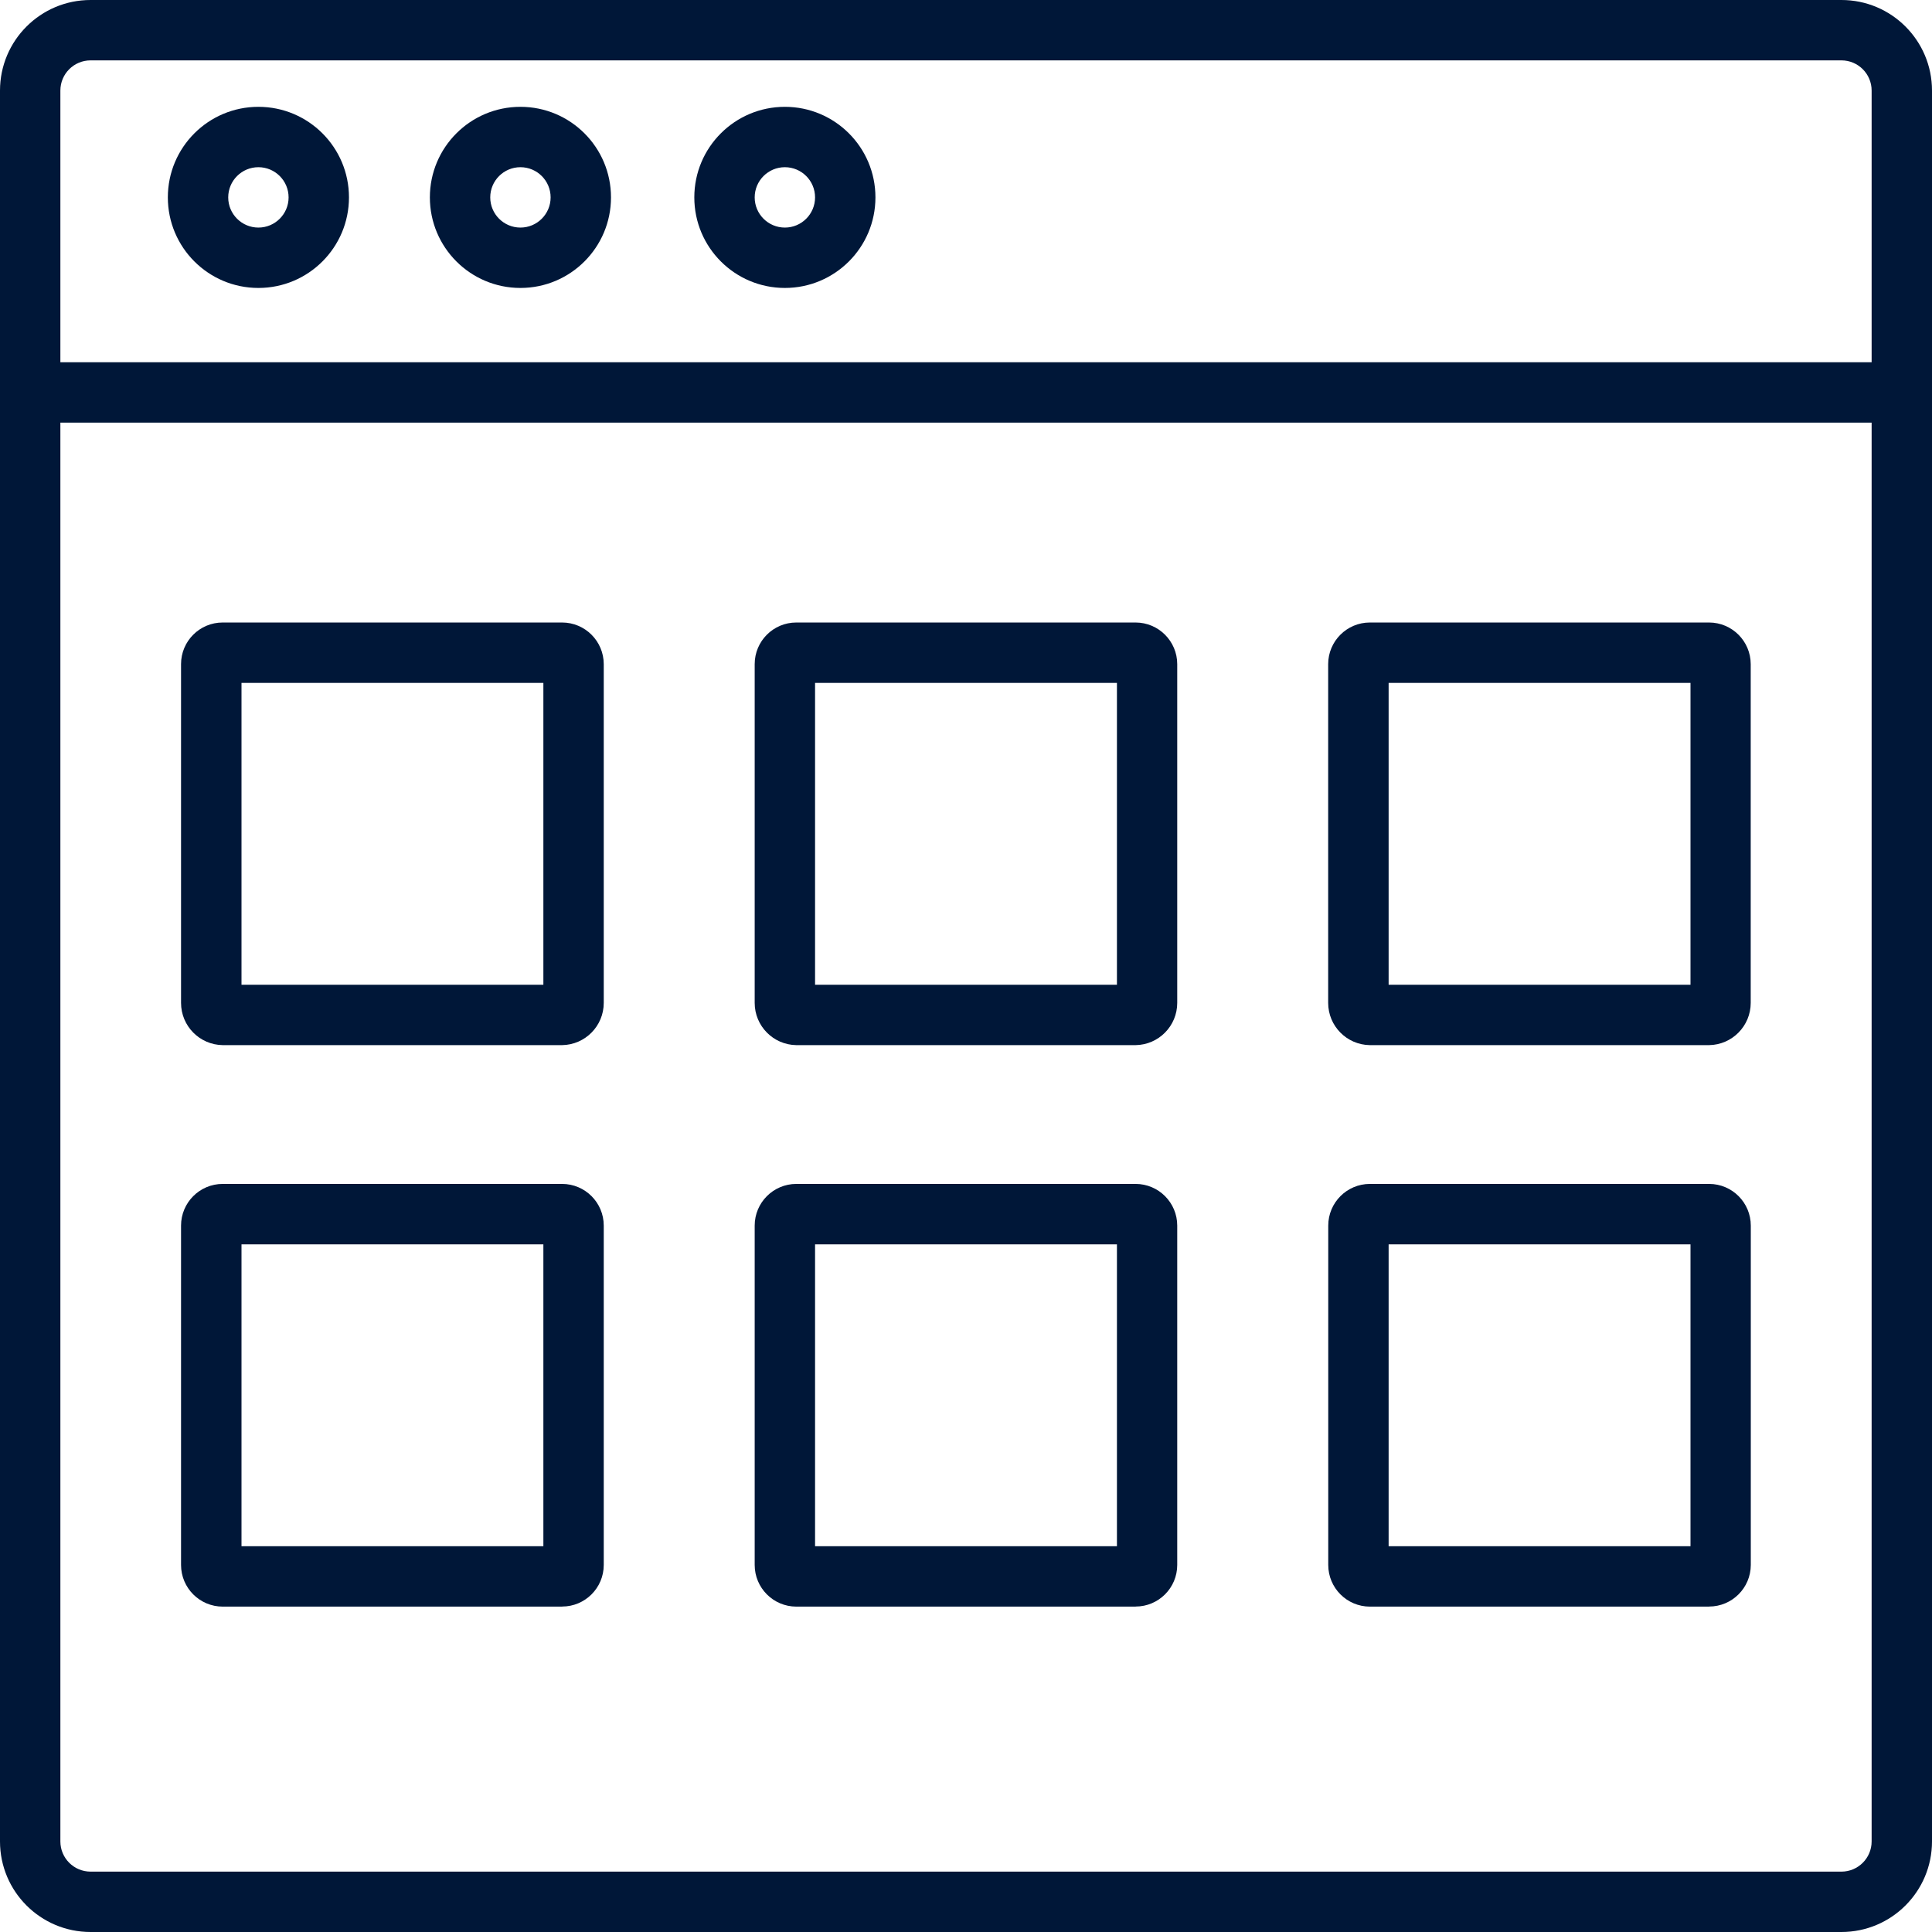
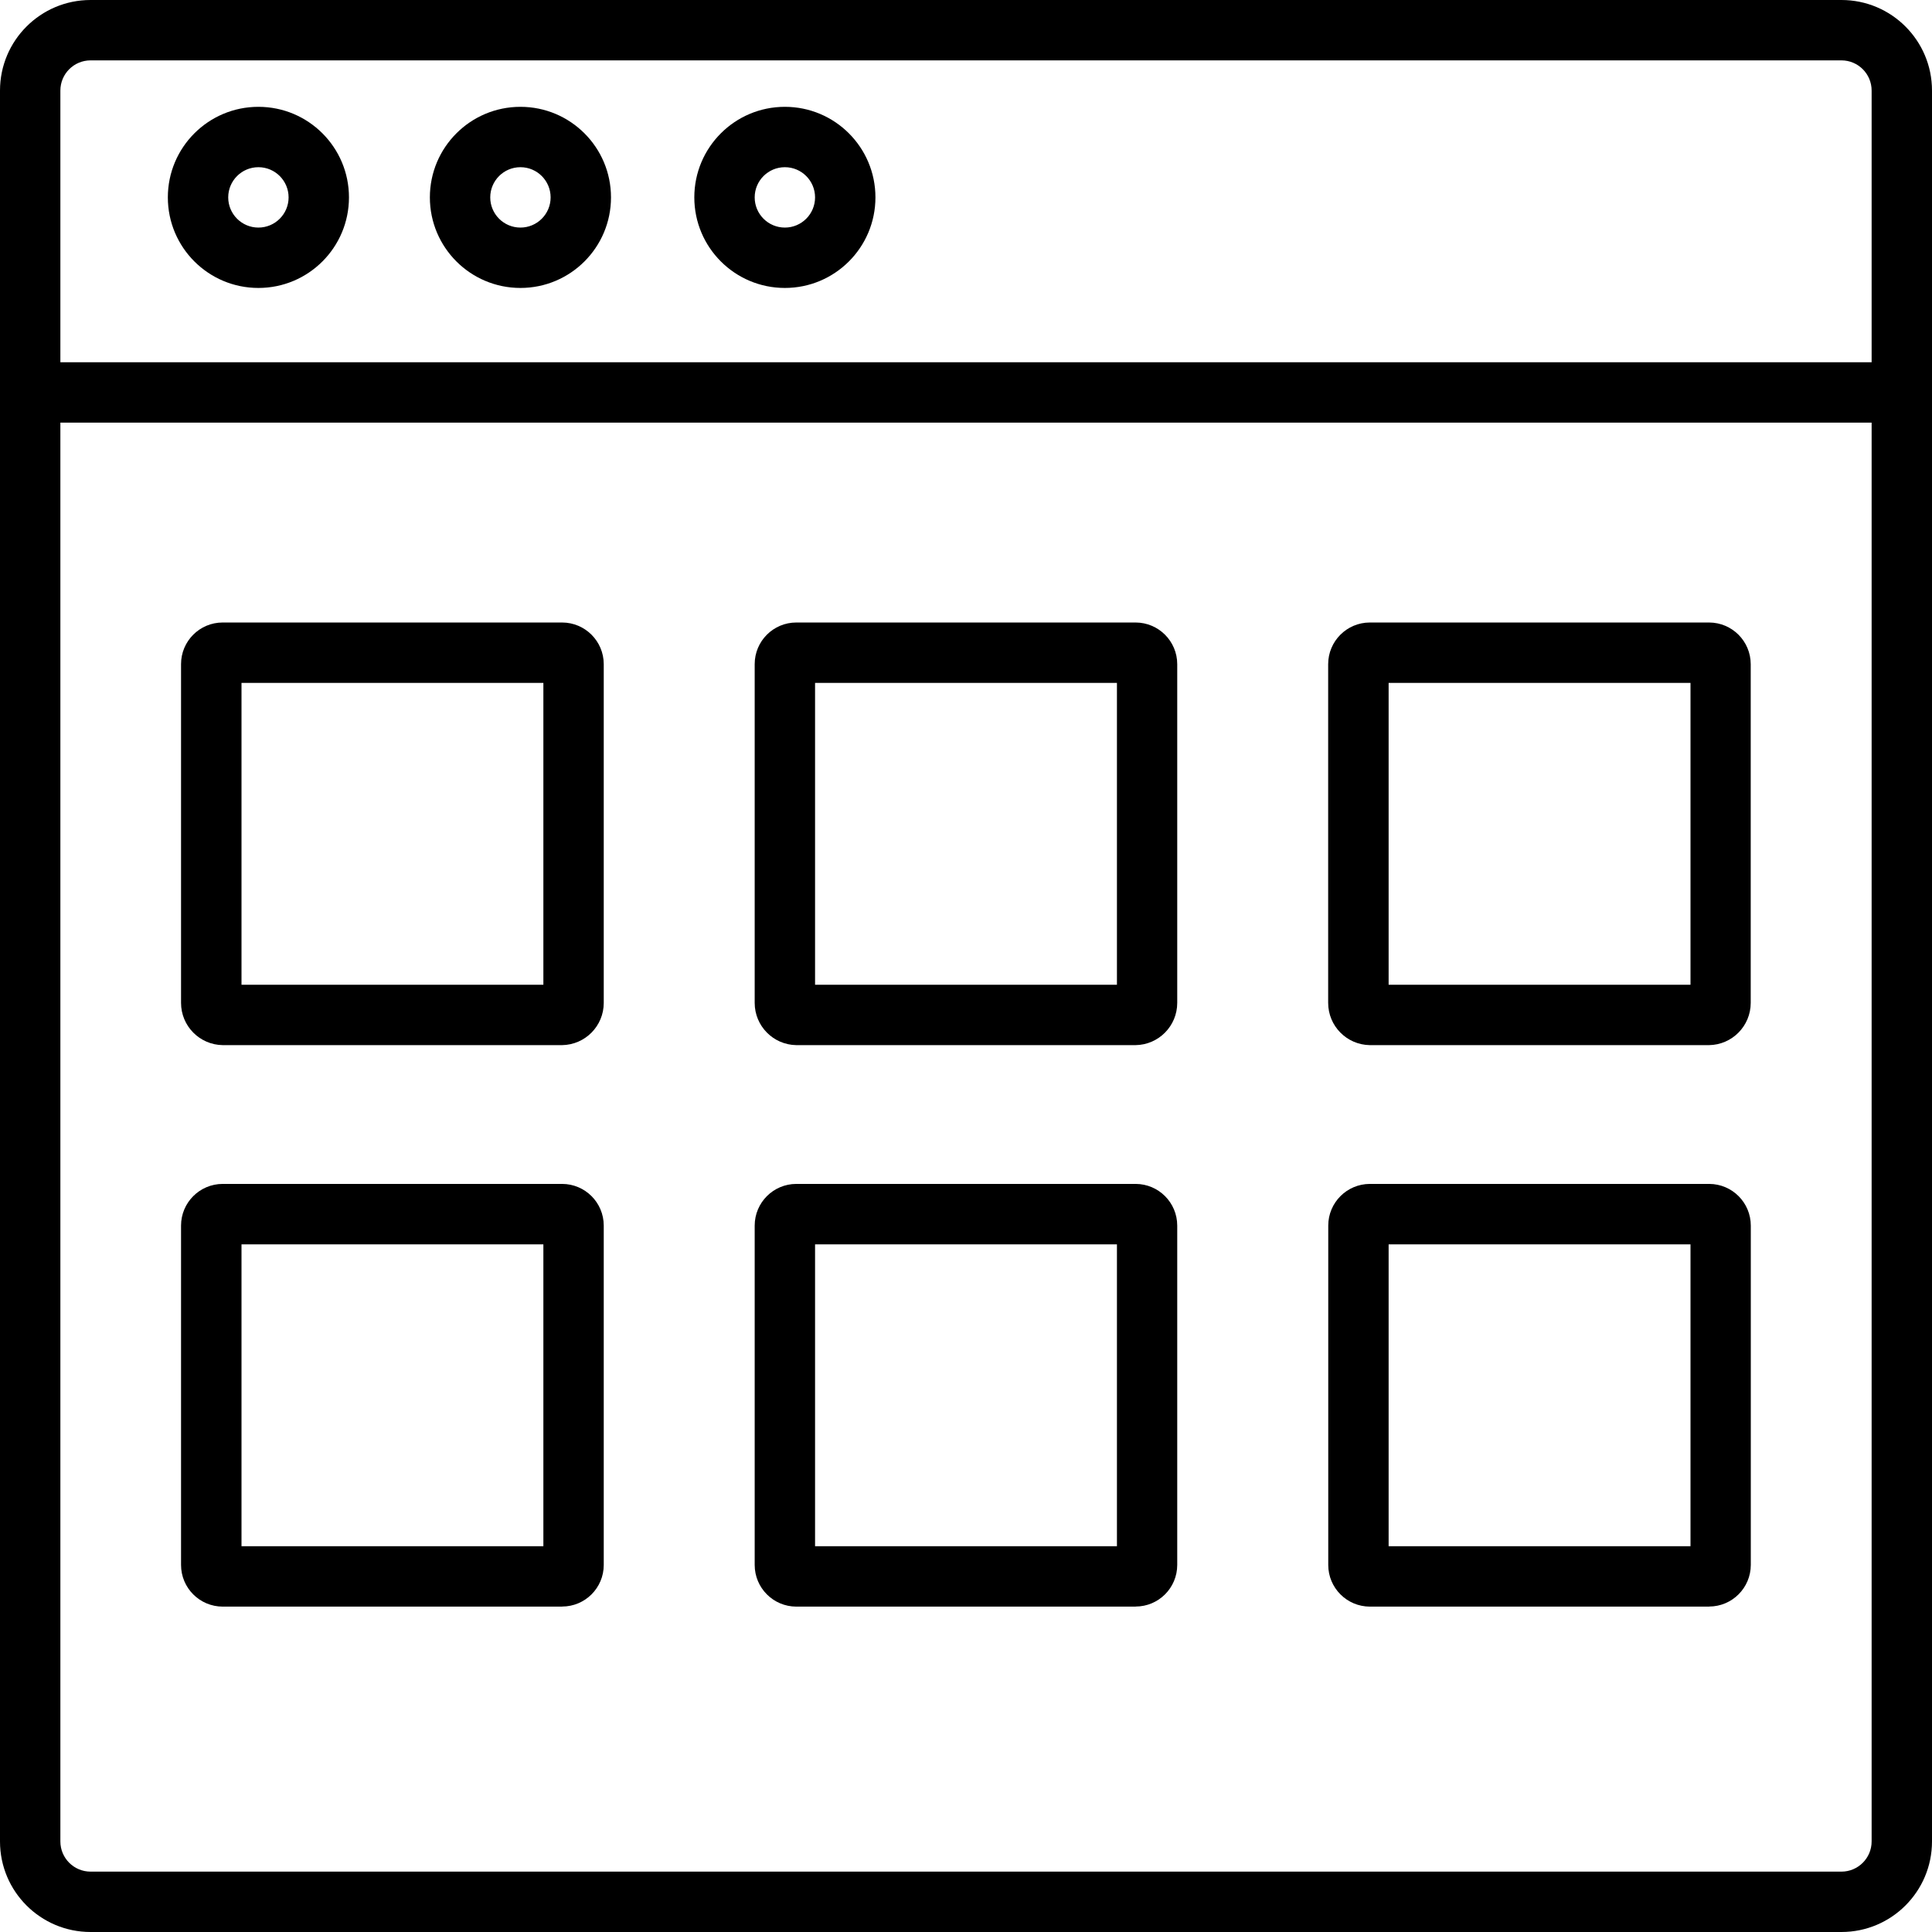
<svg xmlns="http://www.w3.org/2000/svg" data-name="Layer 2" viewBox="0 0 24 24">
-   <g fill="#001738" data-name="Layer 1">
+   <g data-name="Layer 1">
    <path d="M22.875 24H1.125A1.125 1.125 0 0 1 0 22.875V1.125A1.125 1.125 0 0 1 1.125 0h21.75A1.125 1.125 0 0 1 24 1.125v21.75A1.125 1.125 0 0 1 22.875 24ZM1.125.75a.375.375 0 0 0-.375.375v21.75a.375.375 0 0 0 .375.375h21.75a.375.375 0 0 0 .375-.375V1.125a.375.375 0 0 0-.375-.375Z" data-name="Path 4813" />
    <path d="M.375 4.5h23.25v.75H.375z" data-name="Rectangle 7625" />
    <path d="M3.21 3.577a1.125 1.125 0 1 1 1.125-1.125A1.125 1.125 0 0 1 3.21 3.577Zm0-1.5a.375.375 0 1 0 .375.375.375.375 0 0 0-.375-.375Z" data-name="Path 4814" />
    <path d="M6.465 3.577A1.125 1.125 0 1 1 7.59 2.452a1.125 1.125 0 0 1-1.125 1.125Zm0-1.5a.375.375 0 1 0 .375.375.375.375 0 0 0-.375-.375Z" data-name="Path 4815" />
    <path d="M9.75 3.577a1.125 1.125 0 1 1 1.125-1.125A1.125 1.125 0 0 1 9.75 3.577Zm0-1.5a.375.375 0 1 0 .375.375.375.375 0 0 0-.375-.375Z" data-name="Path 4816" />
    <path d="M6.983 12.983H2.767a.525.525 0 0 1-.518-.525V8.25a.517.517 0 0 1 .517-.517h4.217a.518.518 0 0 1 .517.517v4.208a.525.525 0 0 1-.518.525ZM3 12.233h3.75v-3.75H3Z" data-name="Path 4817" />
    <path d="M21.233 12.983h-4.216a.525.525 0 0 1-.518-.525V8.25a.518.518 0 0 1 .517-.517h4.215a.518.518 0 0 1 .517.517v4.208a.525.525 0 0 1-.518.525Zm-3.983-.75H21v-3.75h-3.75Z" data-name="Path 4818" />
    <path d="M14.108 12.983H9.892a.525.525 0 0 1-.517-.525V8.25a.517.517 0 0 1 .517-.517h4.215a.518.518 0 0 1 .517.517v4.208a.525.525 0 0 1-.518.525Zm-3.983-.75h3.75v-3.75h-3.75Z" data-name="Path 4819" />
    <path d="M6.983 19.958H2.767a.518.518 0 0 1-.518-.518v-4.215a.518.518 0 0 1 .517-.518h4.217a.518.518 0 0 1 .517.518v4.215a.517.517 0 0 1-.517.517ZM3 19.208h3.75v-3.75H3Z" data-name="Path 4820" />
    <path d="M21.233 19.958h-4.216a.518.518 0 0 1-.517-.518v-4.215a.518.518 0 0 1 .517-.518h4.215a.518.518 0 0 1 .517.518v4.215a.518.518 0 0 1-.518.517Zm-3.983-.75H21v-3.75h-3.75Z" data-name="Path 4821" />
    <path d="M14.108 19.958H9.892a.518.518 0 0 1-.517-.518v-4.215a.518.518 0 0 1 .517-.518h4.215a.518.518 0 0 1 .517.518v4.215a.517.517 0 0 1-.517.517Zm-3.983-.75h3.75v-3.75h-3.75Z" data-name="Path 4822" />
  </g>
</svg>
